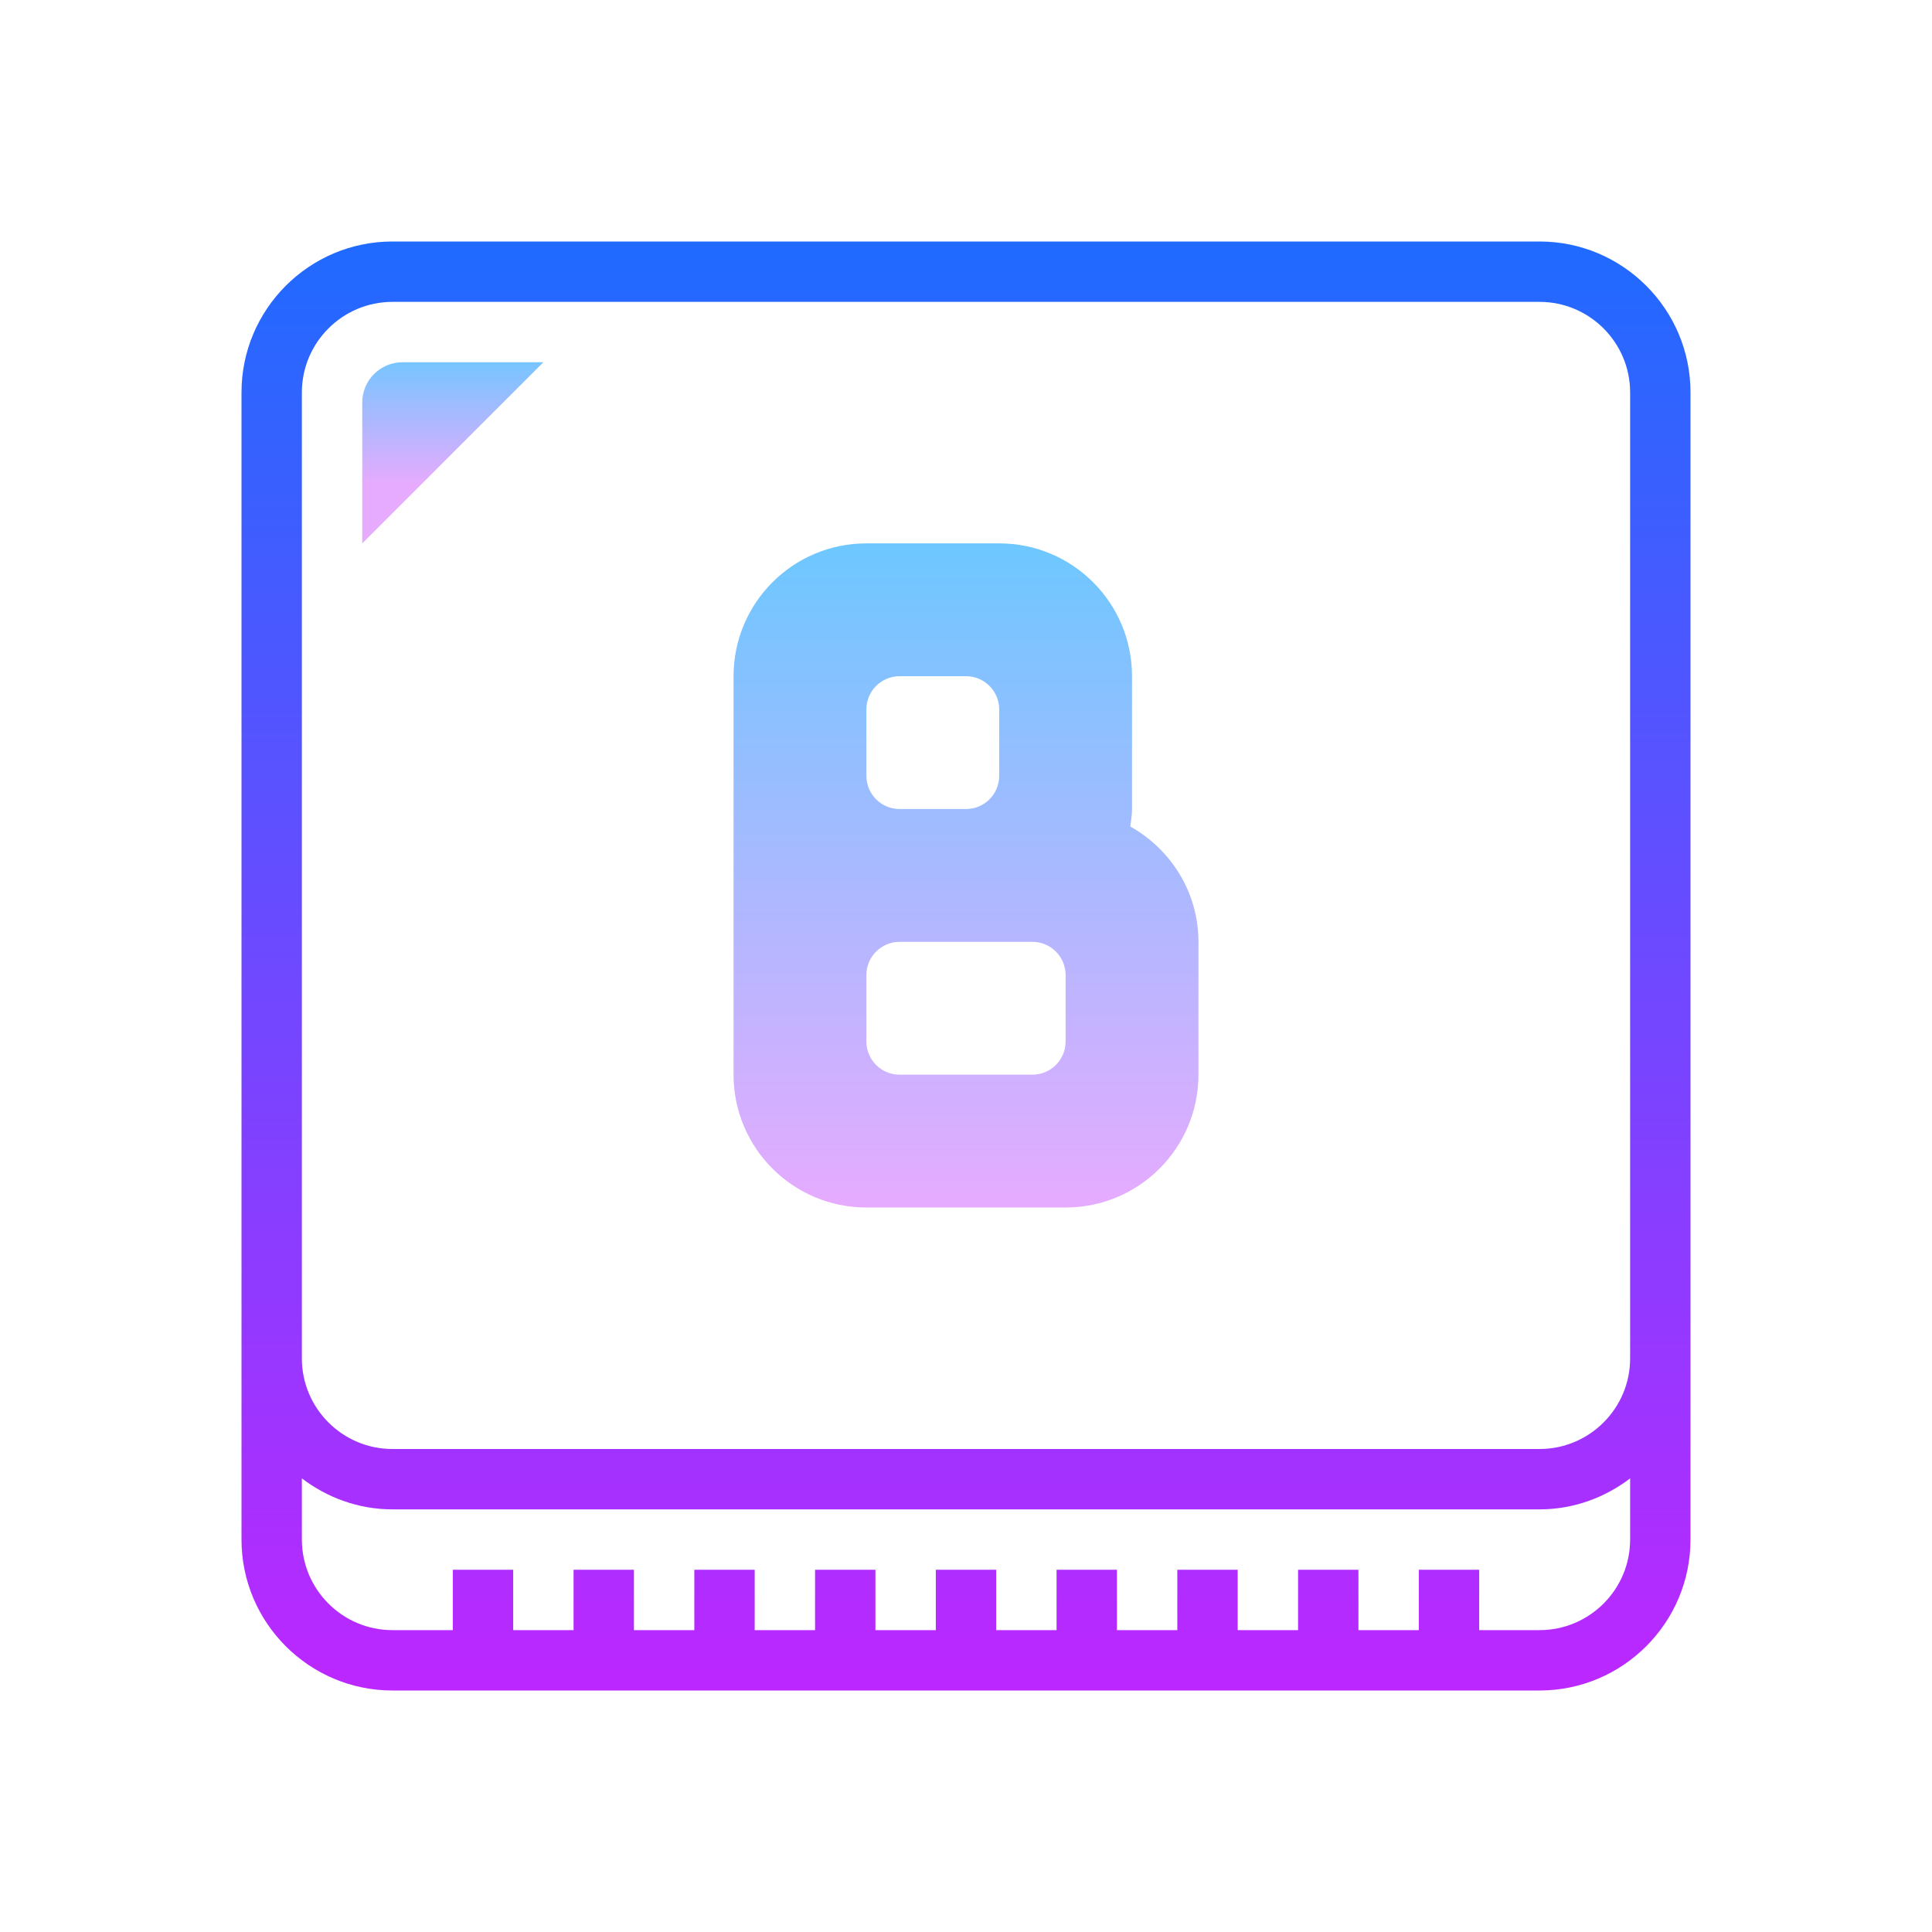
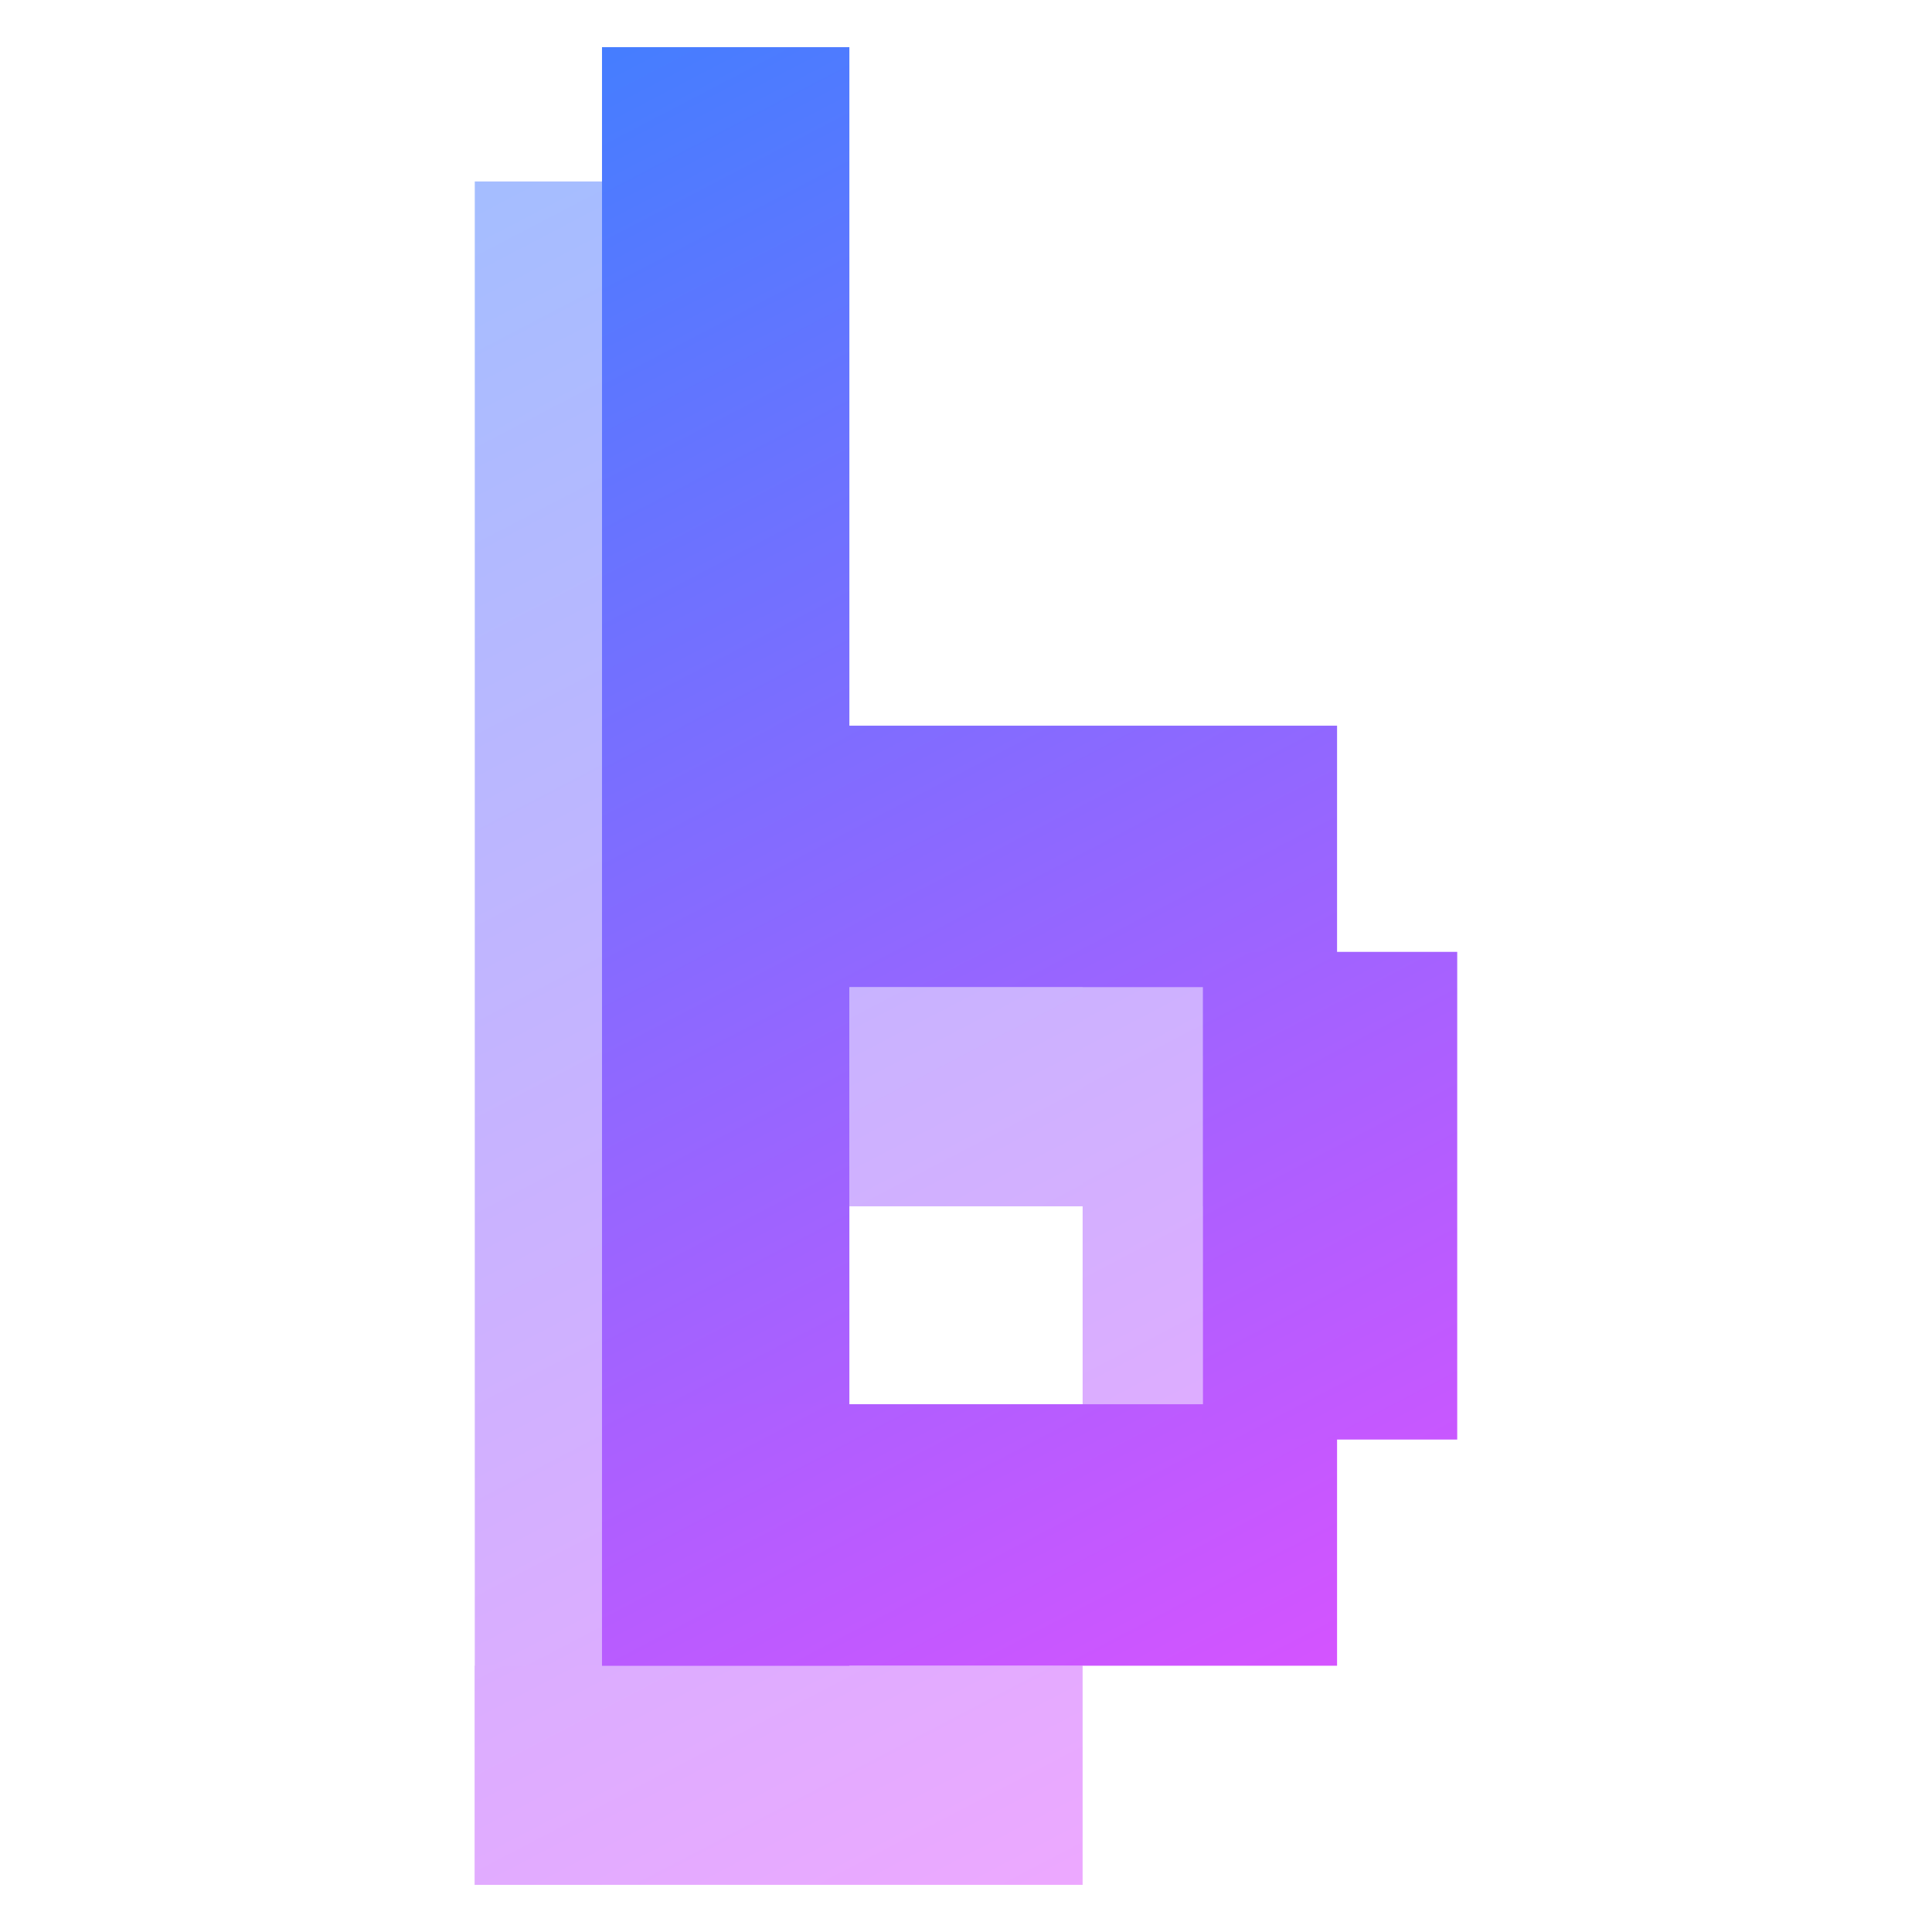
- <svg xmlns="http://www.w3.org/2000/svg" version="1.1" width="64px" height="64px" viewBox="0,0,256,256">
+ <svg xmlns="http://www.w3.org/2000/svg" width="100%" height="100%" viewBox="0 0 384 384" version="1.1" xml:space="preserve" style="fill-rule:evenodd;clip-rule:evenodd;stroke-linejoin:round;stroke-miterlimit:2;">
+   <g>
+     <g>
+       <rect x="119.652" y="9.375" width="49.168" height="321.701" style="fill:url(#_Linear1);" />
+       <rect x="119.652" y="144.237" width="146.1" height="51.978" style="fill:url(#_Linear2);" />
+       <rect x="119.652" y="279.098" width="146.1" height="51.978" style="fill:url(#_Linear3);" />
+       <rect x="239.061" y="189.19" width="50.573" height="96.932" style="fill:url(#_Linear4);" />
+     </g>
+     <g opacity="0.5">
+       <rect x="94.366" y="36.066" width="25.287" height="338.559" style="fill:url(#_Linear5);" />
+       <rect x="94.366" y="331.076" width="120.813" height="43.549" style="fill:url(#_Linear6);" />
+       <rect x="168.821" y="196.214" width="70.24" height="43.549" style="fill:url(#_Linear7);" />
+       <rect x="215.179" y="196.214" width="23.882" height="82.884" style="fill:url(#_Linear8);" />
+     </g>
+   </g>
  <defs>
-     <linearGradient x1="15" y1="11.638" x2="15" y2="16.021" gradientUnits="userSpaceOnUse" id="color-1">
-       <stop offset="0" stop-color="#6dc7ff" />
-       <stop offset="1" stop-color="#e6abff" />
+     <linearGradient id="_Linear1" x1="0" y1="0" x2="1" y2="0" gradientUnits="userSpaceOnUse" gradientTransform="matrix(174.1962,341.3683,-341.3683,174.1962,92.96106,12.18462)">
+       <stop offset="0" style="stop-color:#407fff;stop-opacity:1" />
+       <stop offset="1" style="stop-color:#dd51ff;stop-opacity:1" />
    </linearGradient>
-     <linearGradient x1="32" y1="6.319" x2="32" y2="59.699" gradientUnits="userSpaceOnUse" id="color-2">
-       <stop offset="0" stop-color="#1a6dff" />
-       <stop offset="1" stop-color="#c822ff" />
+     <linearGradient id="_Linear2" x1="0" y1="0" x2="1" y2="0" gradientUnits="userSpaceOnUse" gradientTransform="matrix(174.1962,341.3683,-341.3683,174.1962,92.96106,12.18462)">
+       <stop offset="0" style="stop-color:#407fff;stop-opacity:1" />
+       <stop offset="1" style="stop-color:#dd51ff;stop-opacity:1" />
    </linearGradient>
-     <linearGradient x1="32" y1="18" x2="32" y2="40" gradientUnits="userSpaceOnUse" id="color-3">
-       <stop offset="0" stop-color="#6dc7ff" />
-       <stop offset="1" stop-color="#e6abff" />
+     <linearGradient id="_Linear3" x1="0" y1="0" x2="1" y2="0" gradientUnits="userSpaceOnUse" gradientTransform="matrix(174.1962,341.3683,-341.3683,174.1962,92.96106,12.18462)">
+       <stop offset="0" style="stop-color:#407fff;stop-opacity:1" />
+       <stop offset="1" style="stop-color:#dd51ff;stop-opacity:1" />
+     </linearGradient>
+     <linearGradient id="_Linear4" x1="0" y1="0" x2="1" y2="0" gradientUnits="userSpaceOnUse" gradientTransform="matrix(174.1962,341.3683,-341.3683,174.1962,92.96106,12.18462)">
+       <stop offset="0" style="stop-color:#407fff;stop-opacity:1" />
+       <stop offset="1" style="stop-color:#dd51ff;stop-opacity:1" />
+     </linearGradient>
+     <linearGradient id="_Linear5" x1="0" y1="0" x2="1" y2="0" gradientUnits="userSpaceOnUse" gradientTransform="matrix(174.1962,341.3683,-341.3683,174.1962,92.96106,12.18462)">
+       <stop offset="0" style="stop-color:#407fff;stop-opacity:1" />
+       <stop offset="1" style="stop-color:#dd51ff;stop-opacity:1" />
+     </linearGradient>
+     <linearGradient id="_Linear6" x1="0" y1="0" x2="1" y2="0" gradientUnits="userSpaceOnUse" gradientTransform="matrix(174.1962,341.3683,-341.3683,174.1962,92.96106,12.18462)">
+       <stop offset="0" style="stop-color:#407fff;stop-opacity:1" />
+       <stop offset="1" style="stop-color:#dd51ff;stop-opacity:1" />
+     </linearGradient>
+     <linearGradient id="_Linear7" x1="0" y1="0" x2="1" y2="0" gradientUnits="userSpaceOnUse" gradientTransform="matrix(174.1962,341.3683,-341.3683,174.1962,92.96106,12.18462)">
+       <stop offset="0" style="stop-color:#407fff;stop-opacity:1" />
+       <stop offset="1" style="stop-color:#dd51ff;stop-opacity:1" />
+     </linearGradient>
+     <linearGradient id="_Linear8" x1="0" y1="0" x2="1" y2="0" gradientUnits="userSpaceOnUse" gradientTransform="matrix(174.1962,341.3683,-341.3683,174.1962,92.96106,12.18462)">
+       <stop offset="0" style="stop-color:#407fff;stop-opacity:1" />
+       <stop offset="1" style="stop-color:#dd51ff;stop-opacity:1" />
    </linearGradient>
  </defs>
-   <g fill="none" fill-rule="nonzero" stroke="none" stroke-width="1" stroke-linecap="butt" stroke-linejoin="miter" stroke-miterlimit="10" stroke-dasharray="" stroke-dashoffset="0" font-family="none" font-weight="none" font-size="none" text-anchor="none" style="mix-blend-mode: normal">
-     <g transform="scale(4,4)">
-       <path d="M12,18v-4.667c0,-0.736 0.597,-1.333 1.333,-1.333h4.667z" fill="url(#color-1)" />
-       <path d="M51,8h-38c-2.757,0 -5,2.243 -5,5v38c0,2.757 2.243,5 5,5h38c2.757,0 5,-2.243 5,-5v-38c0,-2.757 -2.243,-5 -5,-5zM51,54h-2v-2h-2v2h-2v-2h-2v2h-2v-2h-2v2h-2v-2h-2v2h-2v-2h-2v2h-2v-2h-2v2h-2v-2h-2v2h-2v-2h-2v2h-2v-2h-2v2h-2c-1.654,0 -3,-1.346 -3,-3v-2.026c0.838,0.635 1.87,1.026 3,1.026h38c1.13,0 2.162,-0.391 3,-1.026v2.026c0,1.654 -1.346,3 -3,3zM54,45c0,1.654 -1.346,3 -3,3h-38c-1.654,0 -3,-1.346 -3,-3v-32c0,-1.654 1.346,-3 3,-3h38c1.654,0 3,1.346 3,3z" fill="url(#color-2)" />
-       <path d="M37.442,27.379c0.025,-0.191 0.058,-0.38 0.058,-0.579v-4.4c0,-2.43 -1.97,-4.4 -4.4,-4.4h-4.4c-2.43,0 -4.4,1.97 -4.4,4.4v4.4v4.4v4.4c0,2.43 1.97,4.4 4.4,4.4h6.6c2.43,0 4.4,-1.97 4.4,-4.4v-4.4c0,-1.648 -0.917,-3.068 -2.258,-3.821zM28.7,25.7v-2.2c0,-0.607 0.492,-1.1 1.1,-1.1h2.2c0.607,0 1.1,0.493 1.1,1.1v2.2c0,0.608 -0.493,1.1 -1.1,1.1h-2.2c-0.608,0 -1.1,-0.492 -1.1,-1.1zM35.3,34.5c0,0.608 -0.493,1.1 -1.1,1.1h-4.4c-0.608,0 -1.1,-0.492 -1.1,-1.1v-2.2c0,-0.607 0.492,-1.1 1.1,-1.1h3.3h1.1c0.607,0 1.1,0.493 1.1,1.1z" fill="url(#color-3)" />
-     </g>
-   </g>
</svg>
